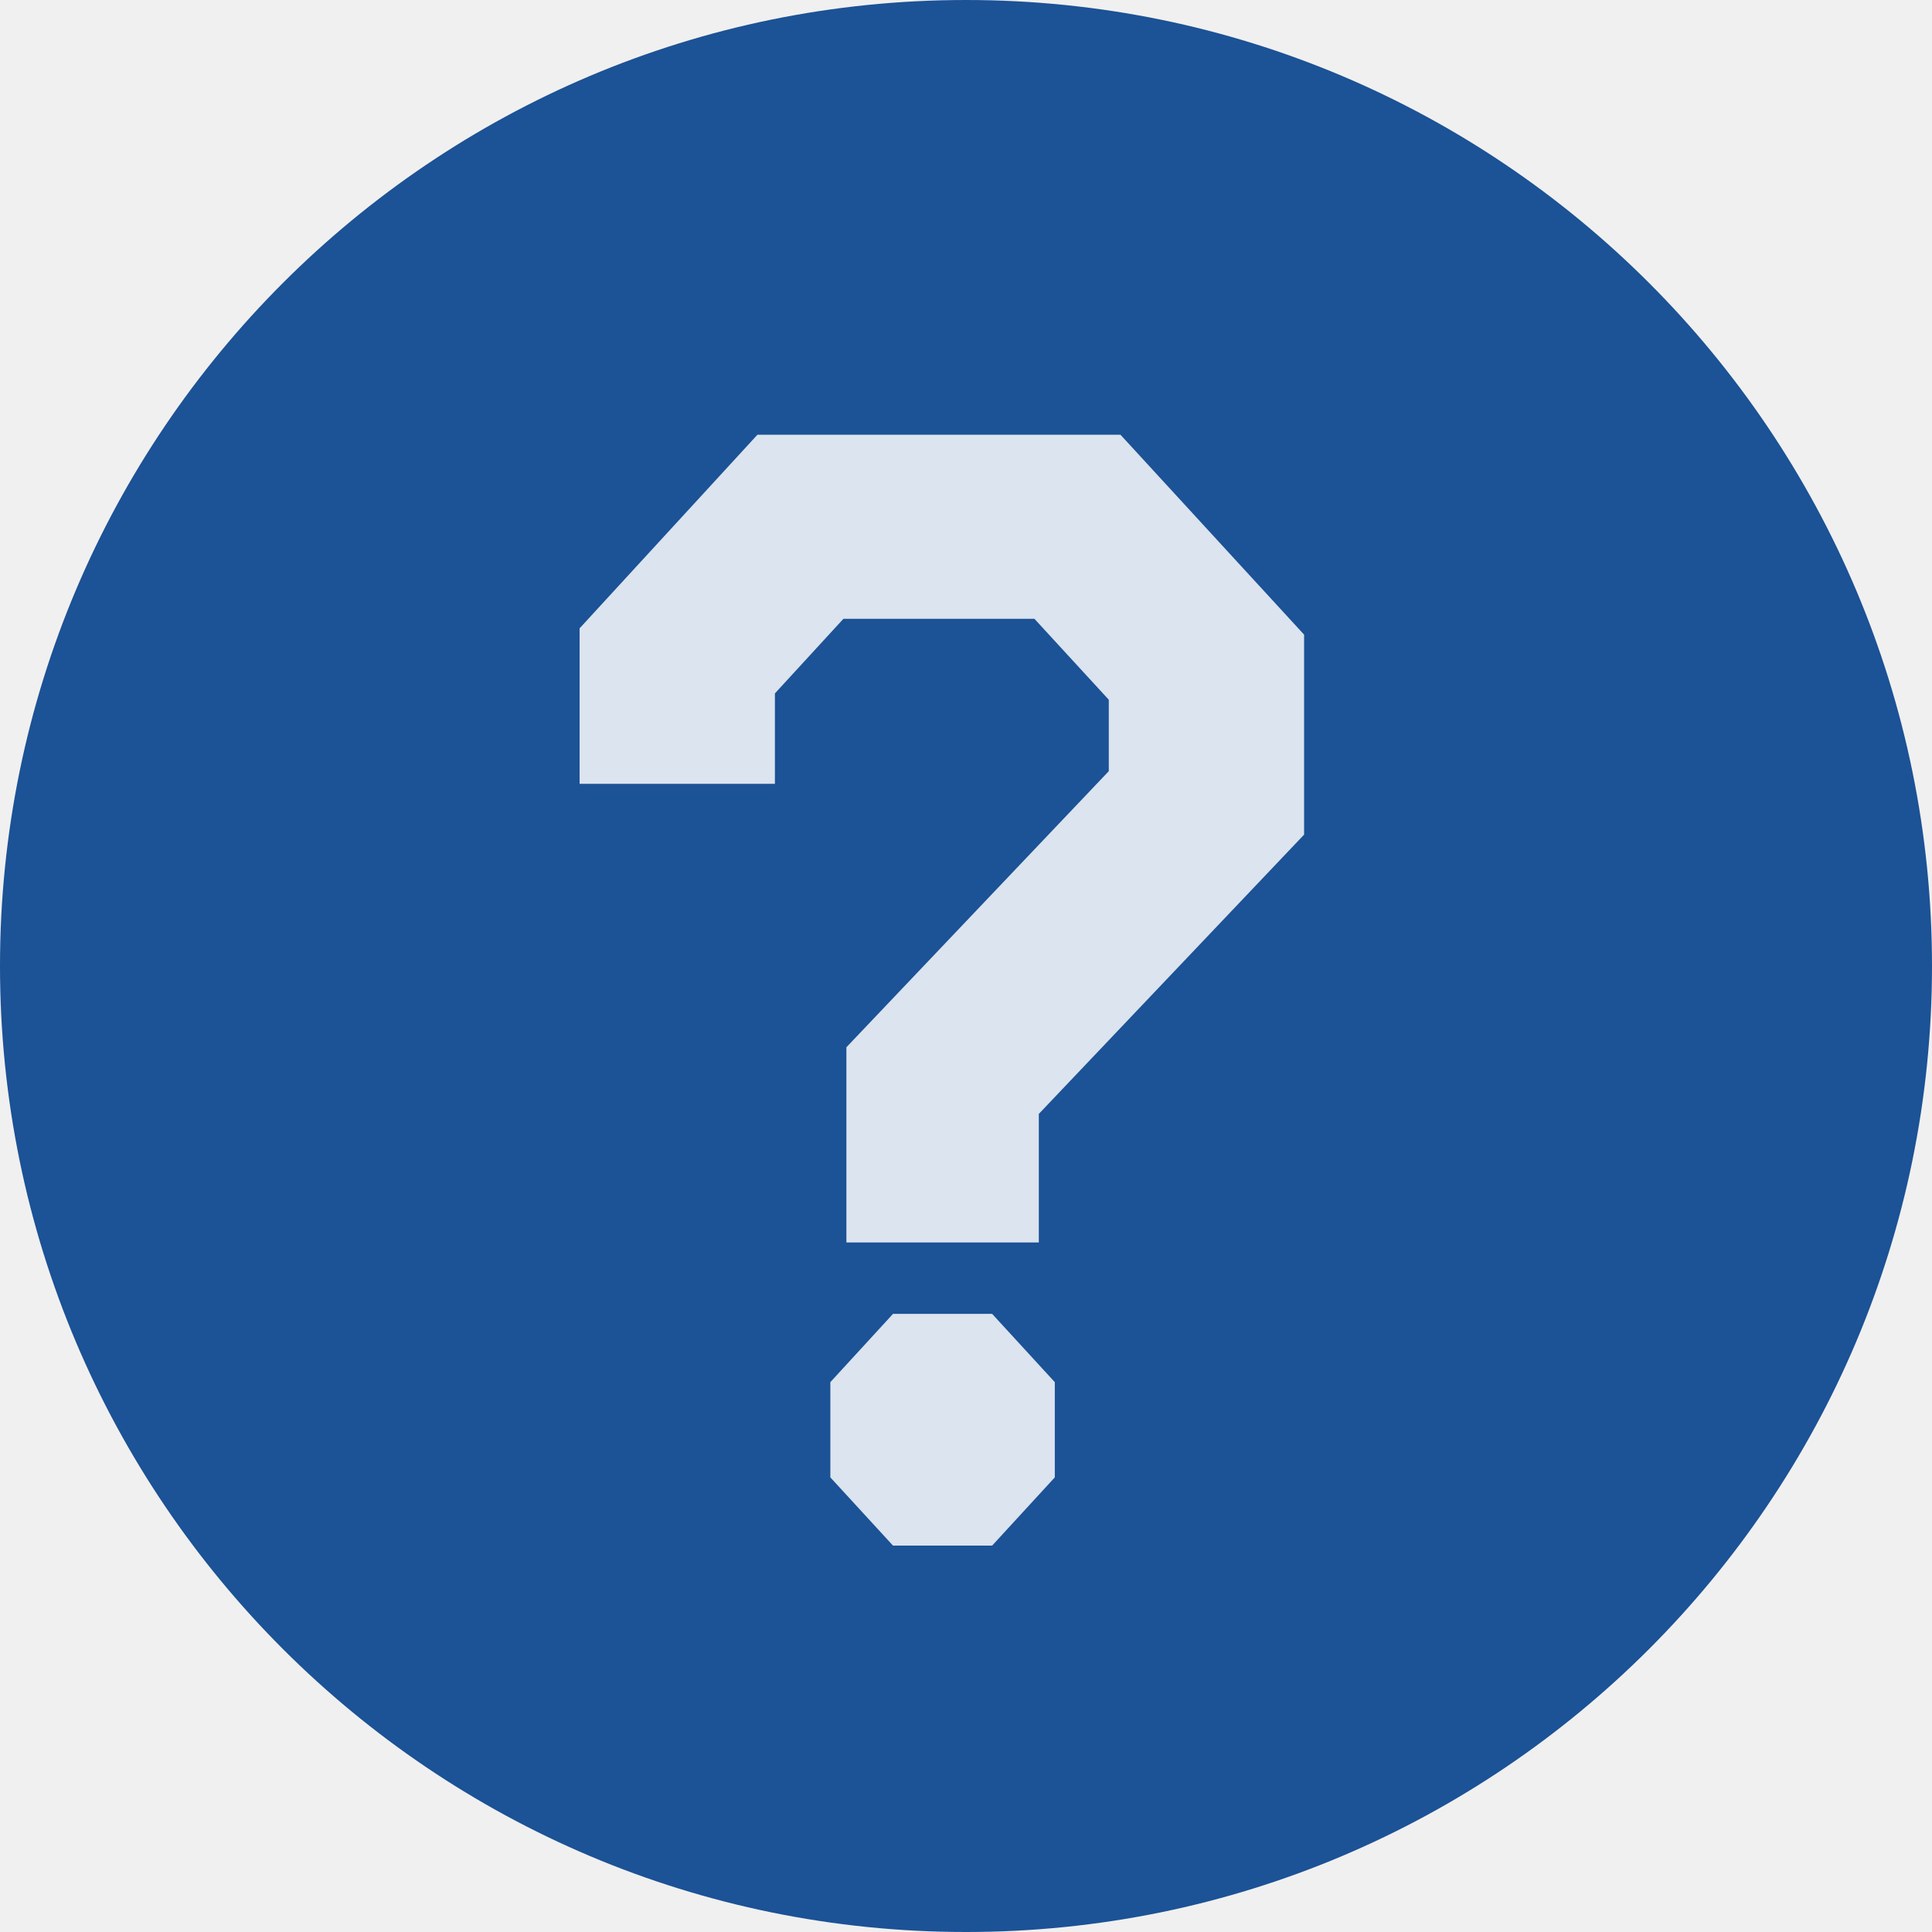
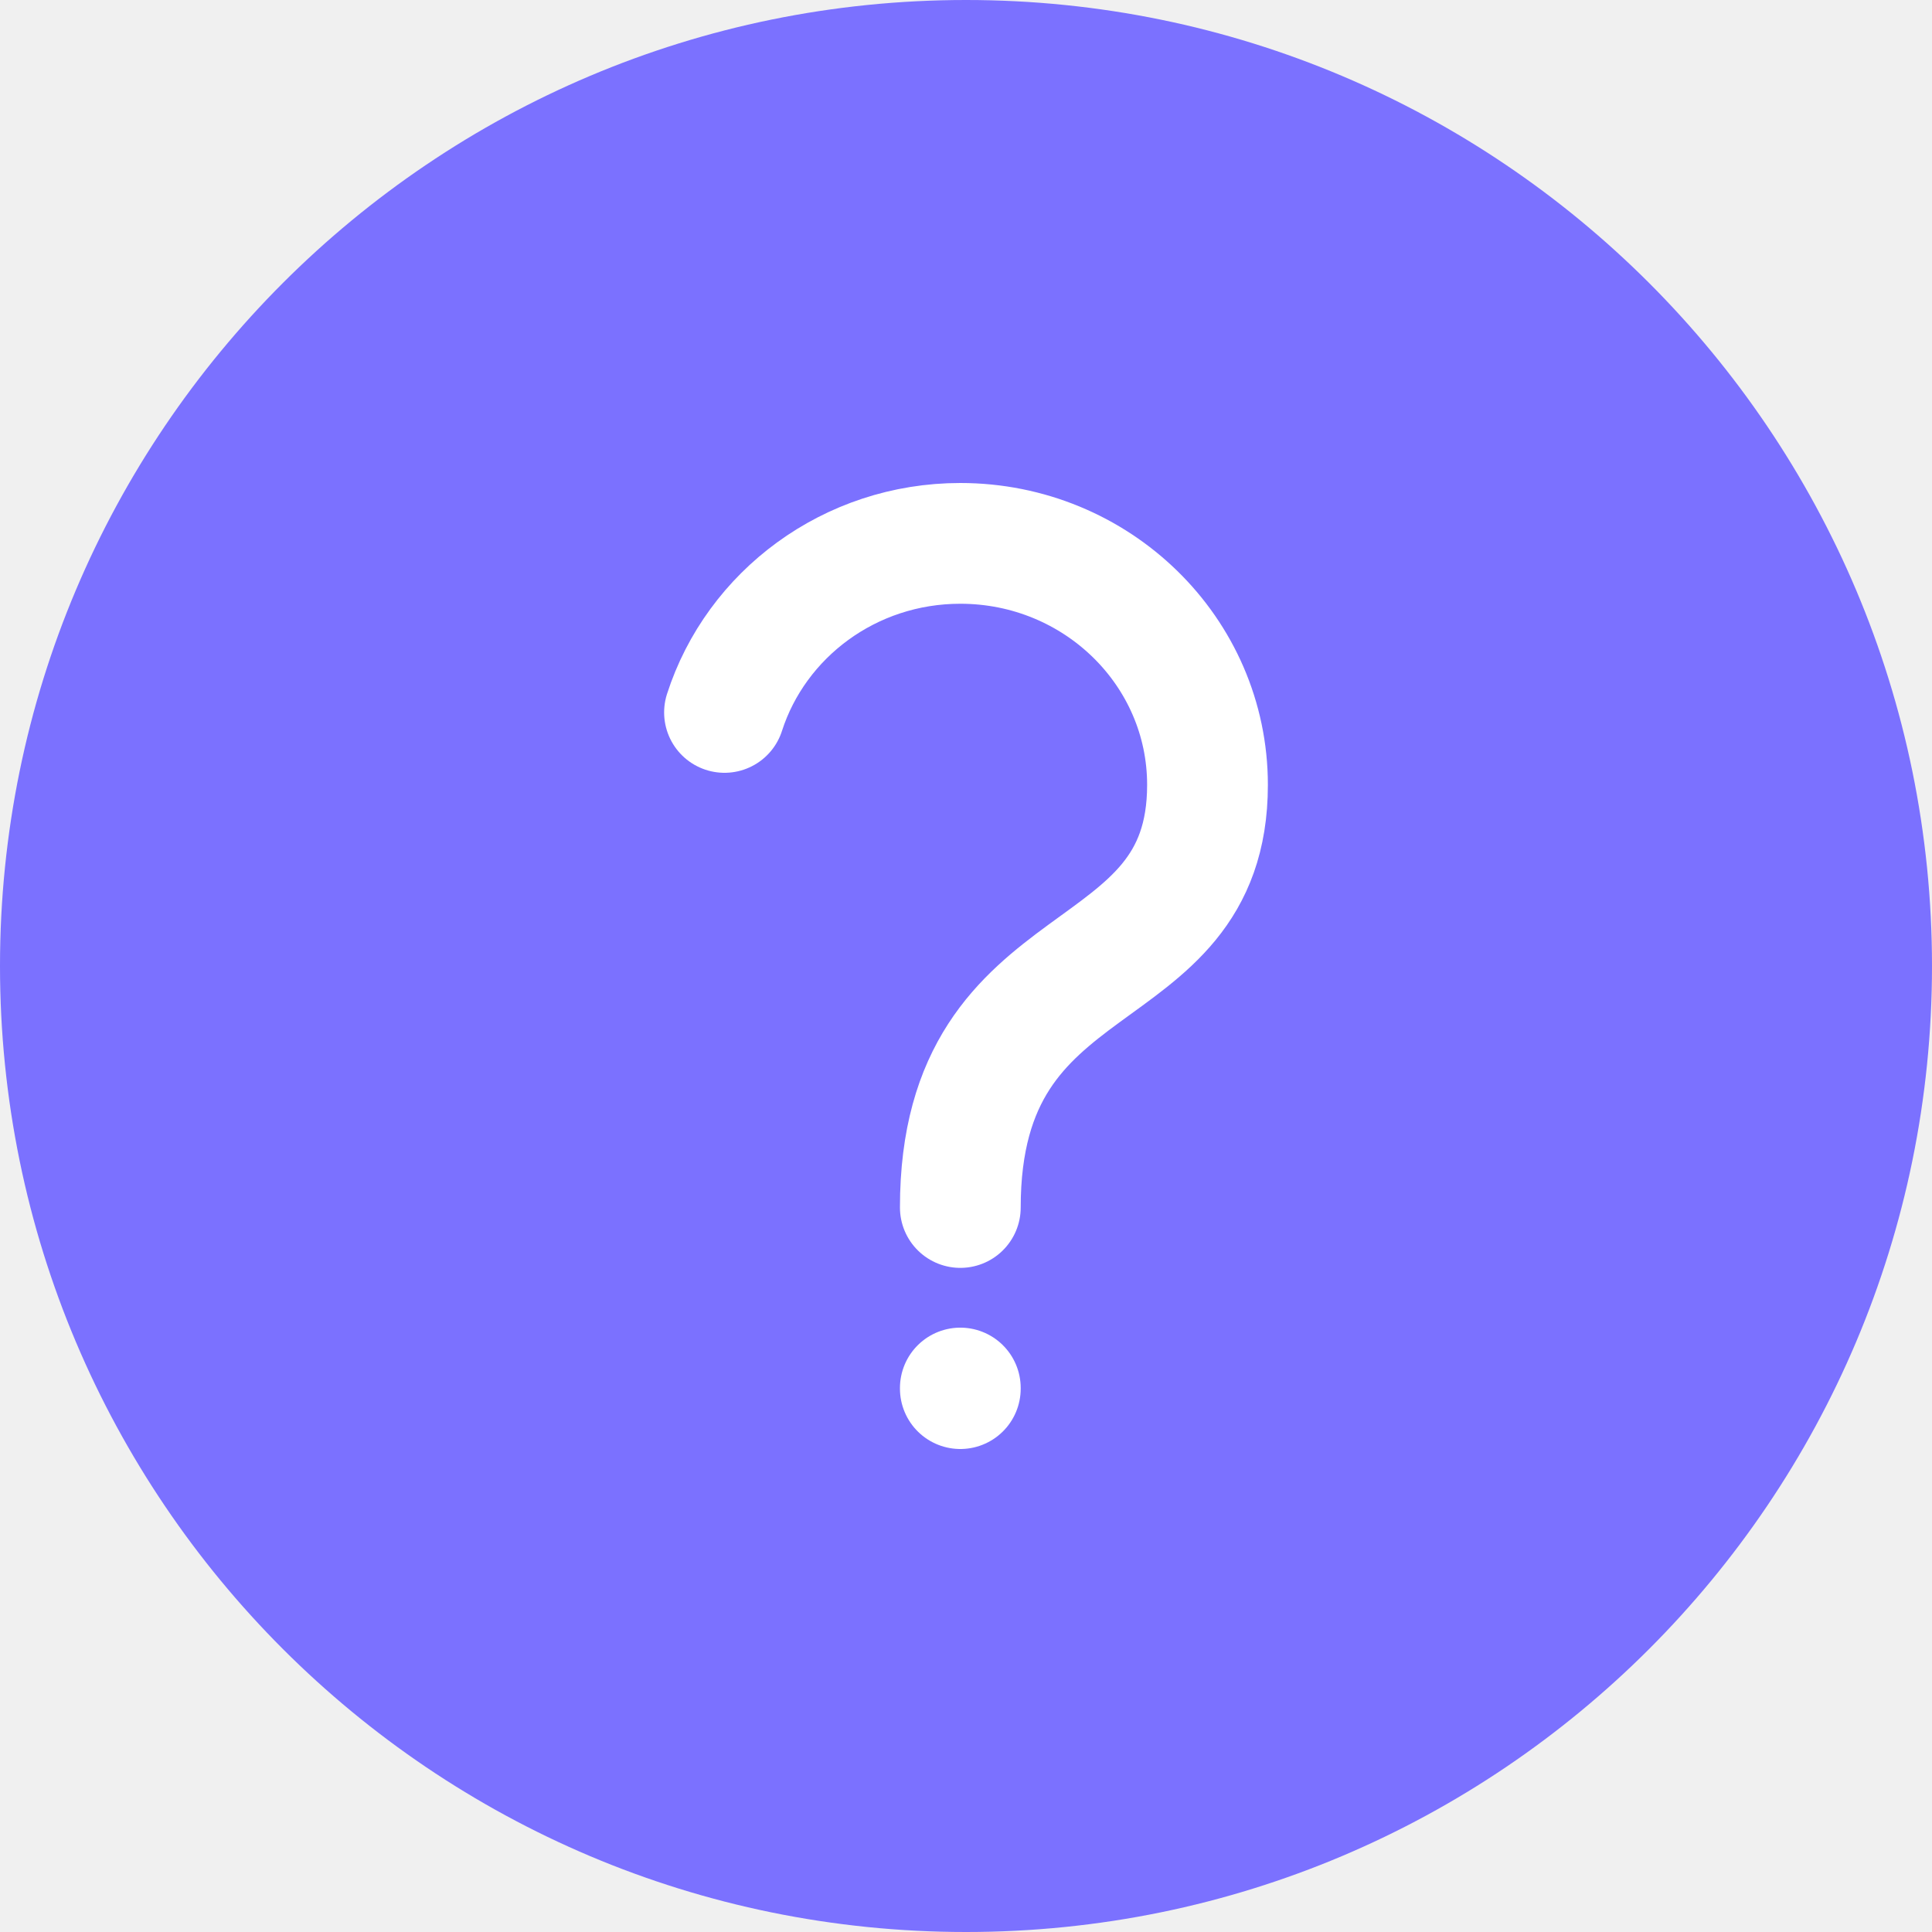
<svg xmlns="http://www.w3.org/2000/svg" width="32" height="32" viewBox="0 0 32 32" fill="none">
-   <circle cx="16" cy="16" r="16" fill="#1C5296" />
-   <path d="M14.019 17.346L18.365 12.773V11.59L17.133 10.249H13.97L12.835 11.485V12.983H9.6V10.407L12.546 7.2H18.558L21.6 10.512V13.824L17.206 18.45V20.579H14.019V17.346ZM13.753 24.47V22.893L14.791 21.762H16.433L17.471 22.893V24.47L16.433 25.6H14.791L13.753 24.47Z" fill="#DBE4EF" />
+   <g id="BotÃ£o FAC">
+     <circle id="Ellipse 2" cx="16" cy="16" r="16" fill="#7B71FF" />
+     <path id="shape" d="M15.906 23V22.99M15.906 20C15.906 15.5 20 16.5 20 13C20 10.791 18.167 9 15.906 9C14.073 9 12.522 10.177 12 11.8" stroke="white" stroke-width="2" stroke-linecap="round" stroke-linejoin="round" />
+   </g>
</svg>
